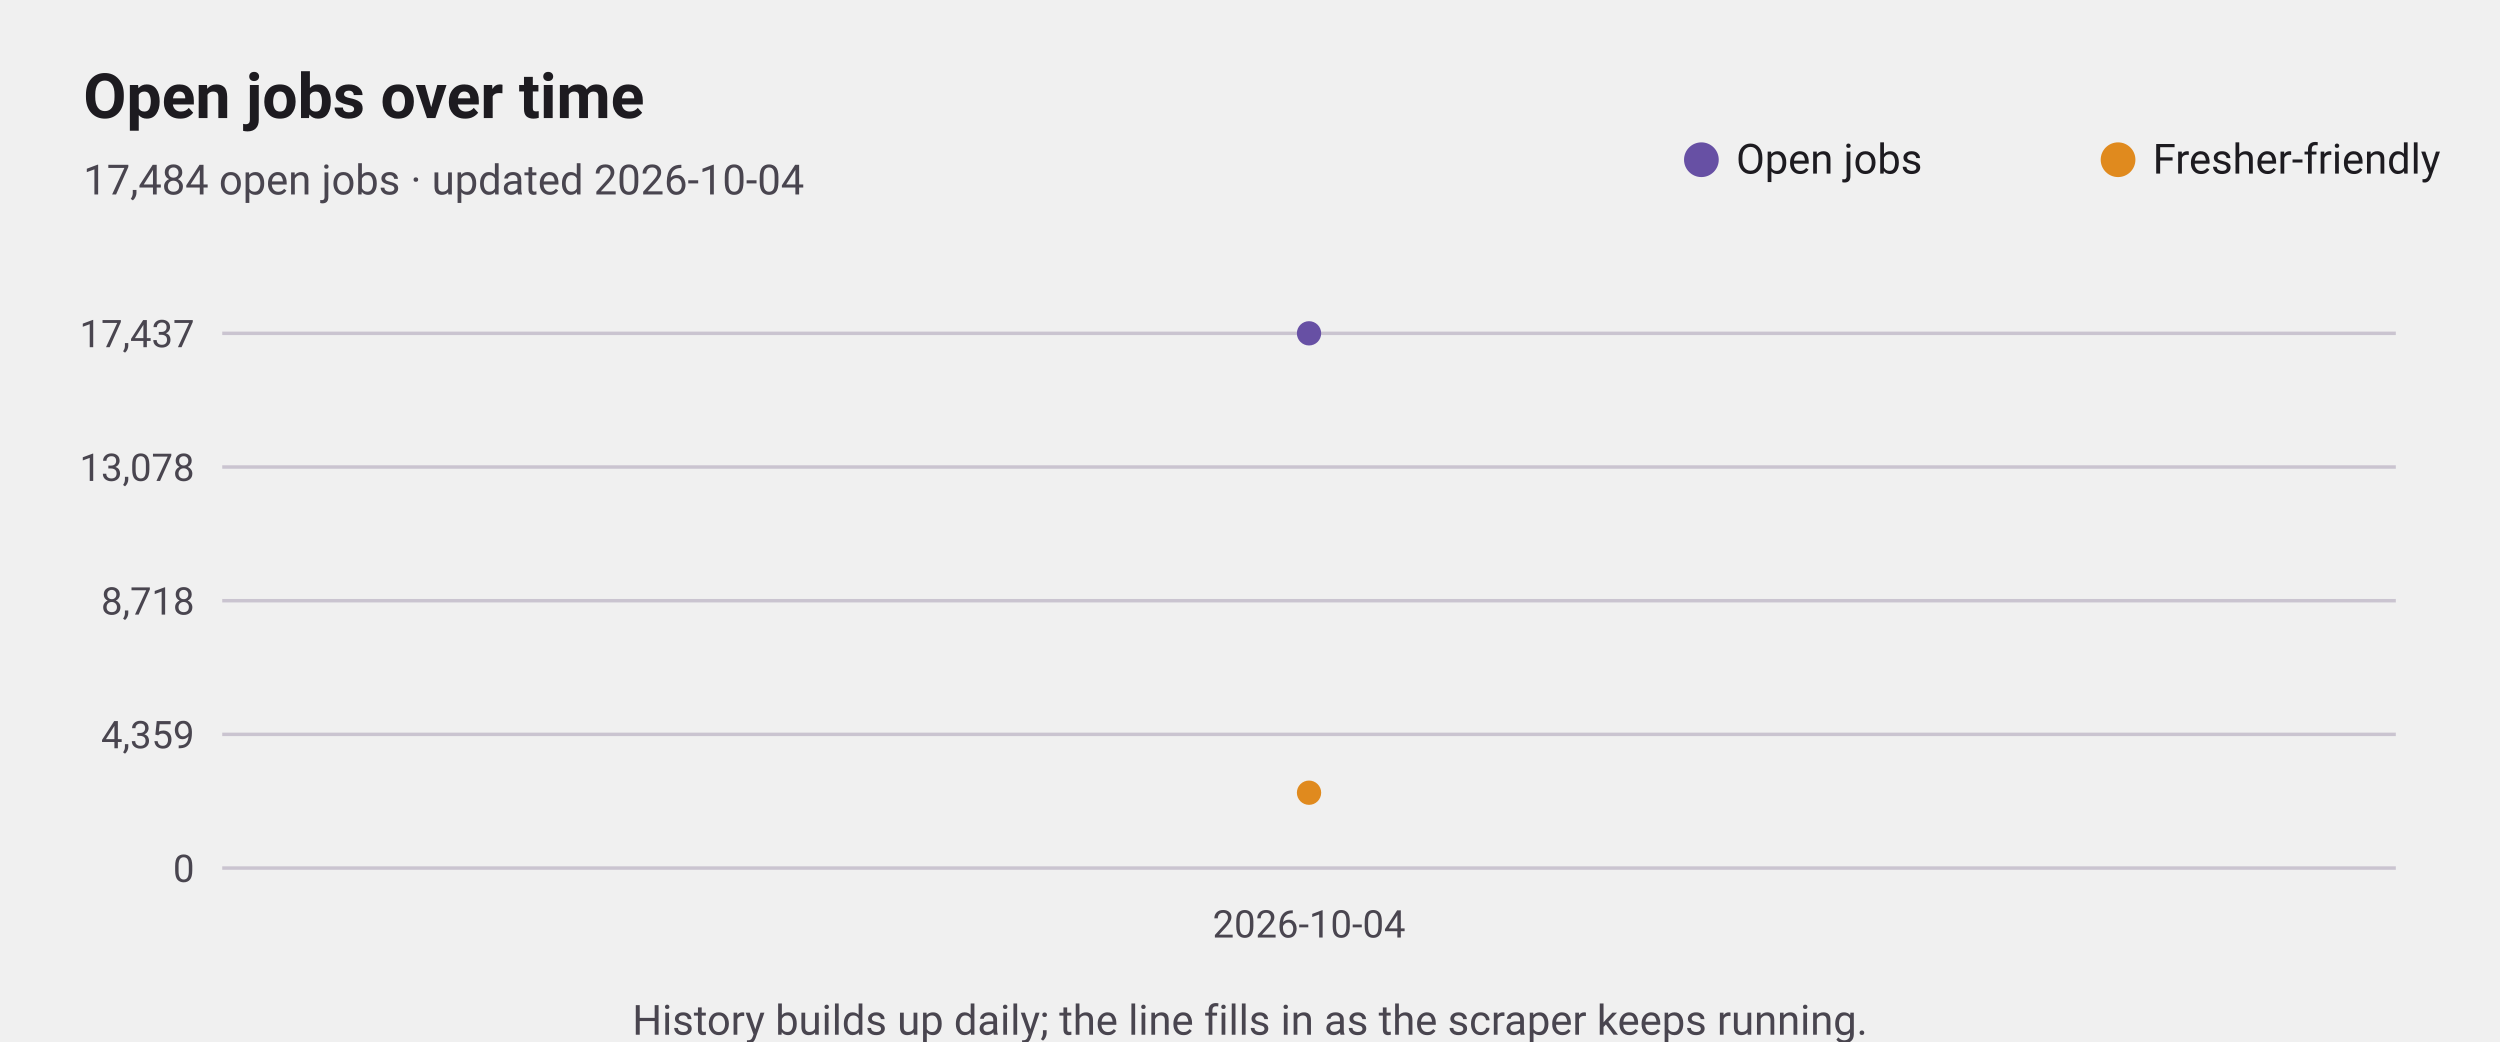
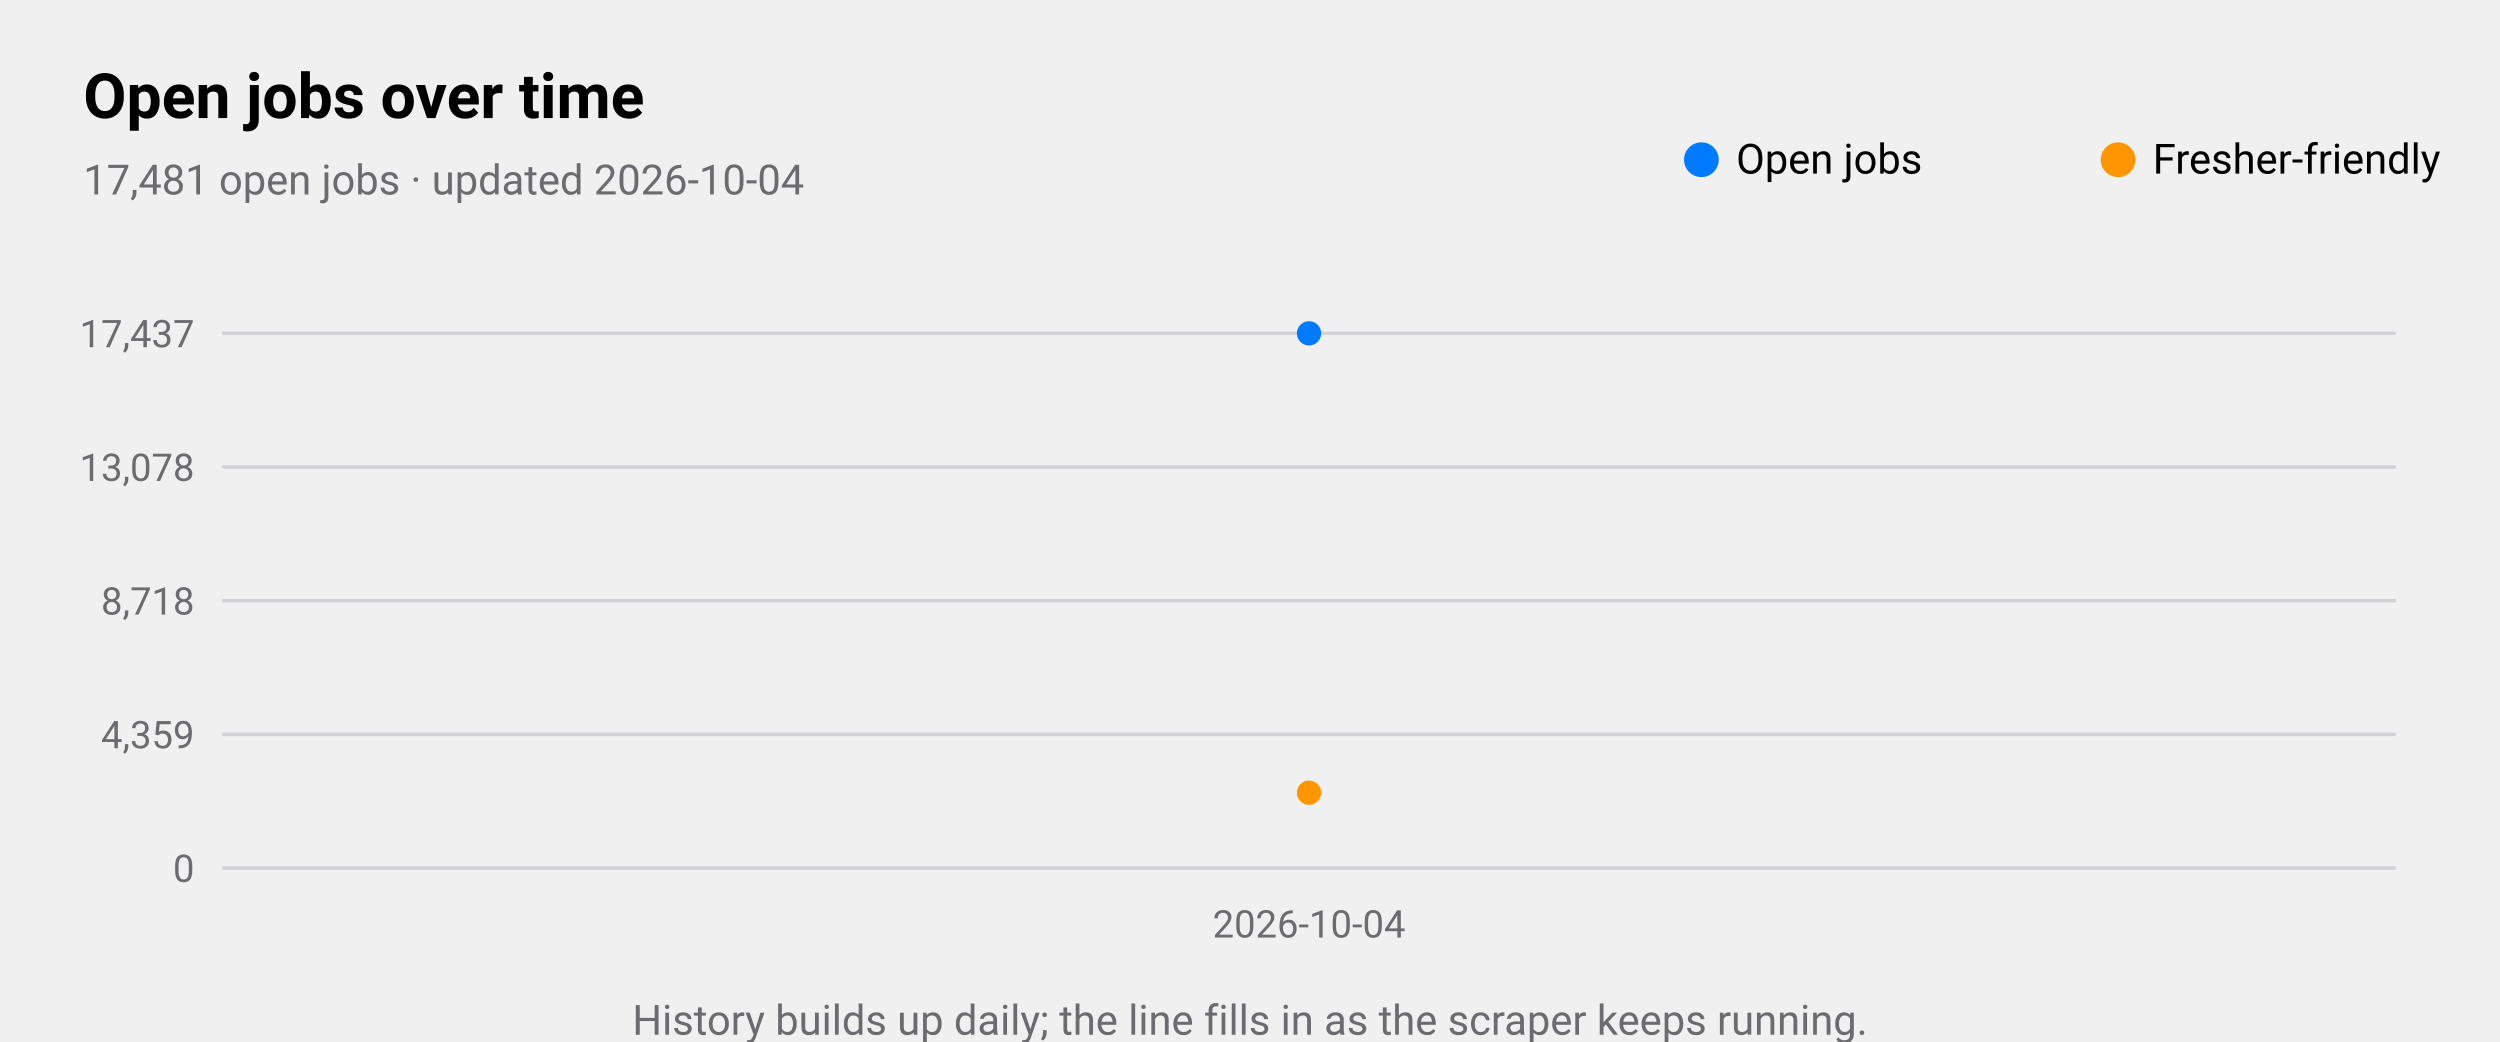
<svg xmlns="http://www.w3.org/2000/svg" viewBox="0 0 720 300" width="720" height="300" role="img" aria-label="Open jobs over time">
  <style>
- text{font-family:system-ui,-apple-system,"Segoe UI",Roboto,sans-serif;fill:#1d1b20}
- .sub,.val,.axis{fill:#49454f}.bar{fill:#6750a4}.track{fill:#e8def8}.grid{stroke:#cac4d0}
- .l1{fill:none;stroke:#6750a4;stroke-width:2.5}.d1{fill:#6750a4}.l2{fill:none;stroke:#e08a1e;stroke-width:2.5}.d2{fill:#e08a1e}
- @media(prefers-color-scheme:dark){text{fill:#e6e0e9}.sub,.val,.axis{fill:#cac4d0}.bar{fill:#d0bcff}.track{fill:#2b2930}.grid{stroke:#49454f}
- .l1{stroke:#d0bcff}.d1{fill:#d0bcff}.l2{stroke:#ffb95c}.d2{fill:#ffb95c}}
+ text{font-family:-apple-system,BlinkMacSystemFont,"SF Pro Text","Helvetica Neue","Segoe UI",Roboto,sans-serif;fill:#000}
+ .sub,.val,.axis{fill:#6c6c70}.bar{fill:#007aff}.track{fill:#e5e5ea}.grid{stroke:#d1d1d6}
+ .l1{fill:none;stroke:#007aff;stroke-width:2.5}.d1{fill:#007aff}.l2{fill:none;stroke:#ff9500;stroke-width:2.5}.d2{fill:#ff9500}
+ @media(prefers-color-scheme:dark){text{fill:#fff}.sub,.val,.axis{fill:#98989d}.bar{fill:#0a84ff}.track{fill:#2c2c2e}.grid{stroke:#38383a}
+ .l1{stroke:#0a84ff}.d1{fill:#0a84ff}.l2{stroke:#ff9f0a}.d2{fill:#ff9f0a}}
</style>
  <text x="24" y="34" font-size="18" font-weight="600">Open jobs over time</text>
-   <text class="sub" x="24" y="56" font-size="12">17,484 open jobs · updated 2026-10-04</text>
+   <text class="sub" x="24" y="56" font-size="12">17,481 open jobs · updated 2026-10-04</text>
  <line class="grid" x1="64" x2="690" y1="250.0" y2="250.0" />
  <text class="axis" x="56" y="254.0" font-size="11" text-anchor="end">0</text>
  <line class="grid" x1="64" x2="690" y1="211.5" y2="211.5" />
  <text class="axis" x="56" y="215.5" font-size="11" text-anchor="end">4,359</text>
  <line class="grid" x1="64" x2="690" y1="173.0" y2="173.0" />
  <text class="axis" x="56" y="177.0" font-size="11" text-anchor="end">8,718</text>
  <line class="grid" x1="64" x2="690" y1="134.5" y2="134.5" />
  <text class="axis" x="56" y="138.5" font-size="11" text-anchor="end">13,078</text>
  <line class="grid" x1="64" x2="690" y1="96.0" y2="96.0" />
  <text class="axis" x="56" y="100.0" font-size="11" text-anchor="end">17,437</text>
  <text class="axis" x="377.0" y="270" font-size="11" text-anchor="middle">2026-10-04</text>
  <circle class="d1" cx="377.0" cy="96.0" r="3.5" />
  <circle class="d1" cx="490" cy="46" r="5" />
  <text x="500" y="50" font-size="12">Open jobs</text>
  <circle class="d2" cx="377.0" cy="228.3" r="3.5" />
  <circle class="d2" cx="610" cy="46" r="5" />
  <text x="620" y="50" font-size="12">Fresher-friendly</text>
  <text class="sub" x="360.0" y="298" font-size="12" text-anchor="middle">History builds up daily; the line fills in as the scraper keeps running.</text>
</svg>
